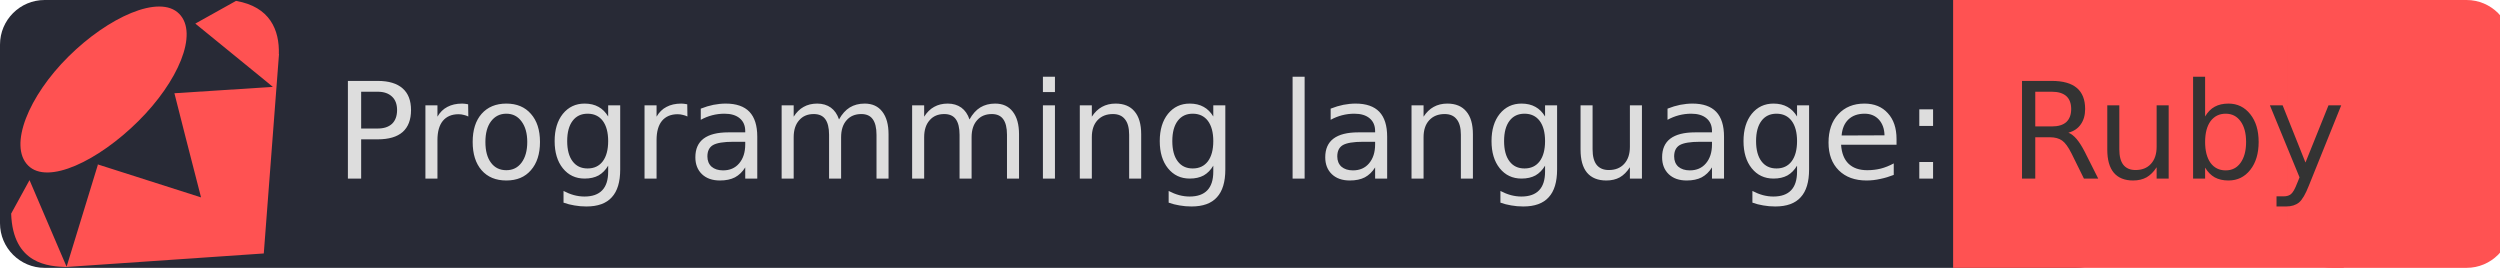
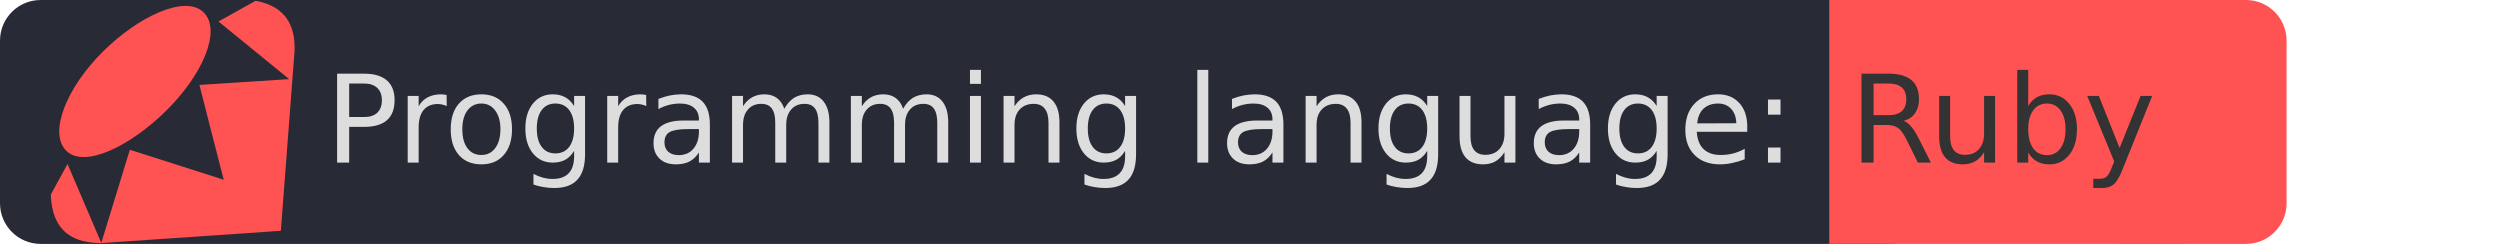
- <svg xmlns="http://www.w3.org/2000/svg" width="224" height="24">
+ <svg xmlns="http://www.w3.org/2000/svg" width="246" height="24">
  <linearGradient id="m1" x2="0" y2="100%">
    <stop offset="0" stop-color="#212121" stop-opacity="0" />
    <stop offset="1" stop-opacity="0" />
  </linearGradient>
  <g mask="url(#m1)">
    <rect x="0" y="0" width="190" height="24" rx="4" ry="4" style="fill:#282A36" />
-     <rect x="175" y="0" width="35" height="24" style="fill:#ff5252" />
+     <rect x="180" y="0" width="35" height="24" style="fill:#ff5252" />
    <rect x="205" y="0" width="20" height="24" rx="4" ry="4" style="fill:#ff5252" />
-     <path fill="url(#m1)" d="M0 0h224v24H0z" />
+     <path fill="url(#m1)" d="M0 0h246v24H0z" />
  </g>
  <g font-family="DejaVu Sans,Verdana,Geneva,sans-serif">
    <g font-size="12" fill="#282a36">
-       <text x="30" y="16" fill="#ddd">Programming language:</text>
+       <text x="32" y="16" fill="#ddd">Programming language:</text>
    </g>
    <g font-size="12" fill="#282a36">
-       <text x="180" y="16" fill="#333">Ruby</text>
+       <text x="182" y="16" fill="#333">Ruby</text>
    </g>
  </g>
-   <svg fill="#ff5252" role="img" viewBox="0 0 222 24">
+   <svg fill="#ff5252" role="img" viewBox="0 0 236 24">
    <path d="M20.156.083c3.033.525 3.893 2.598 3.829 4.77L24 4.822 22.635 22.71 4.89 23.926h.016C3.433 23.864.15 23.729 0 19.139l1.645-3 2.819 6.586.503 1.172 2.805-9.144-.03.007.016-.03 9.255 2.956-1.396-5.431-.99-3.9 8.82-.569-.615-.51L16.5 2.114 20.159.073l-.003.01zM0 19.089v.026-.029.003zM5.13 5.073c3.561-3.533 8.157-5.621 9.922-3.84 1.762 1.777-.105 6.105-3.673 9.636-3.563 3.532-8.103 5.734-9.864 3.957-1.766-1.777.045-6.217 3.612-9.75l.003-.003z" />
  </svg>
</svg>
